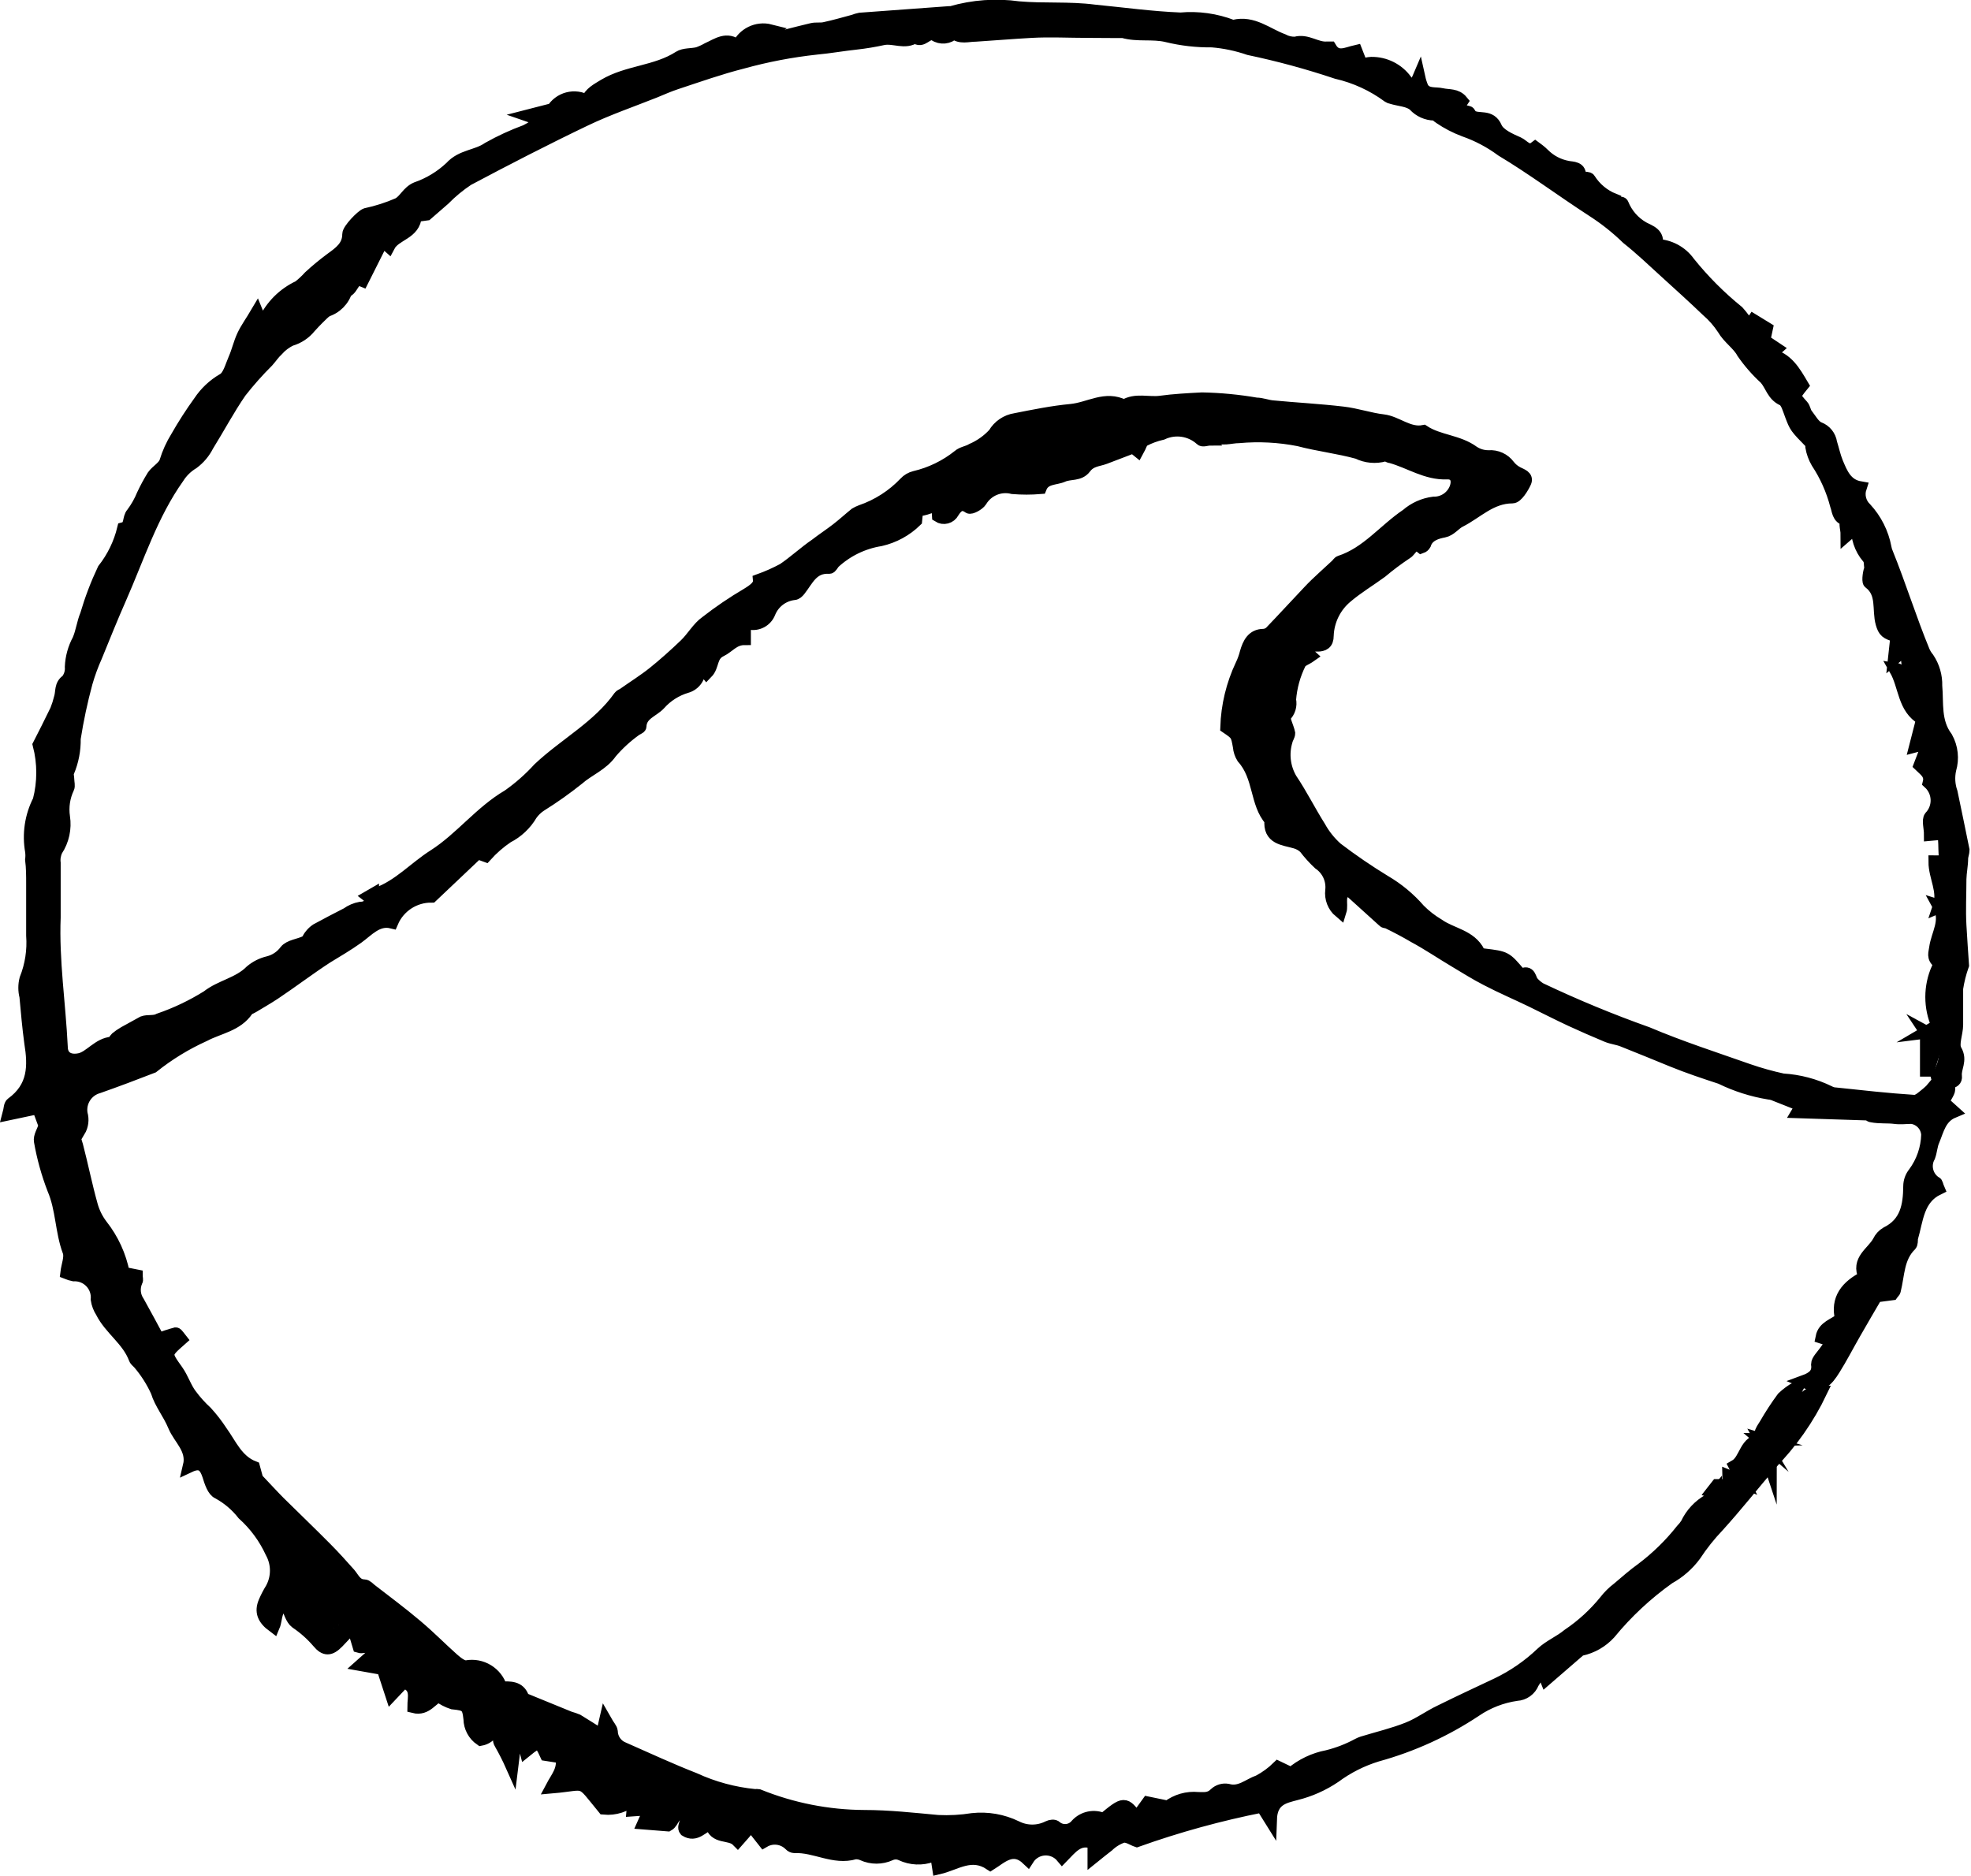
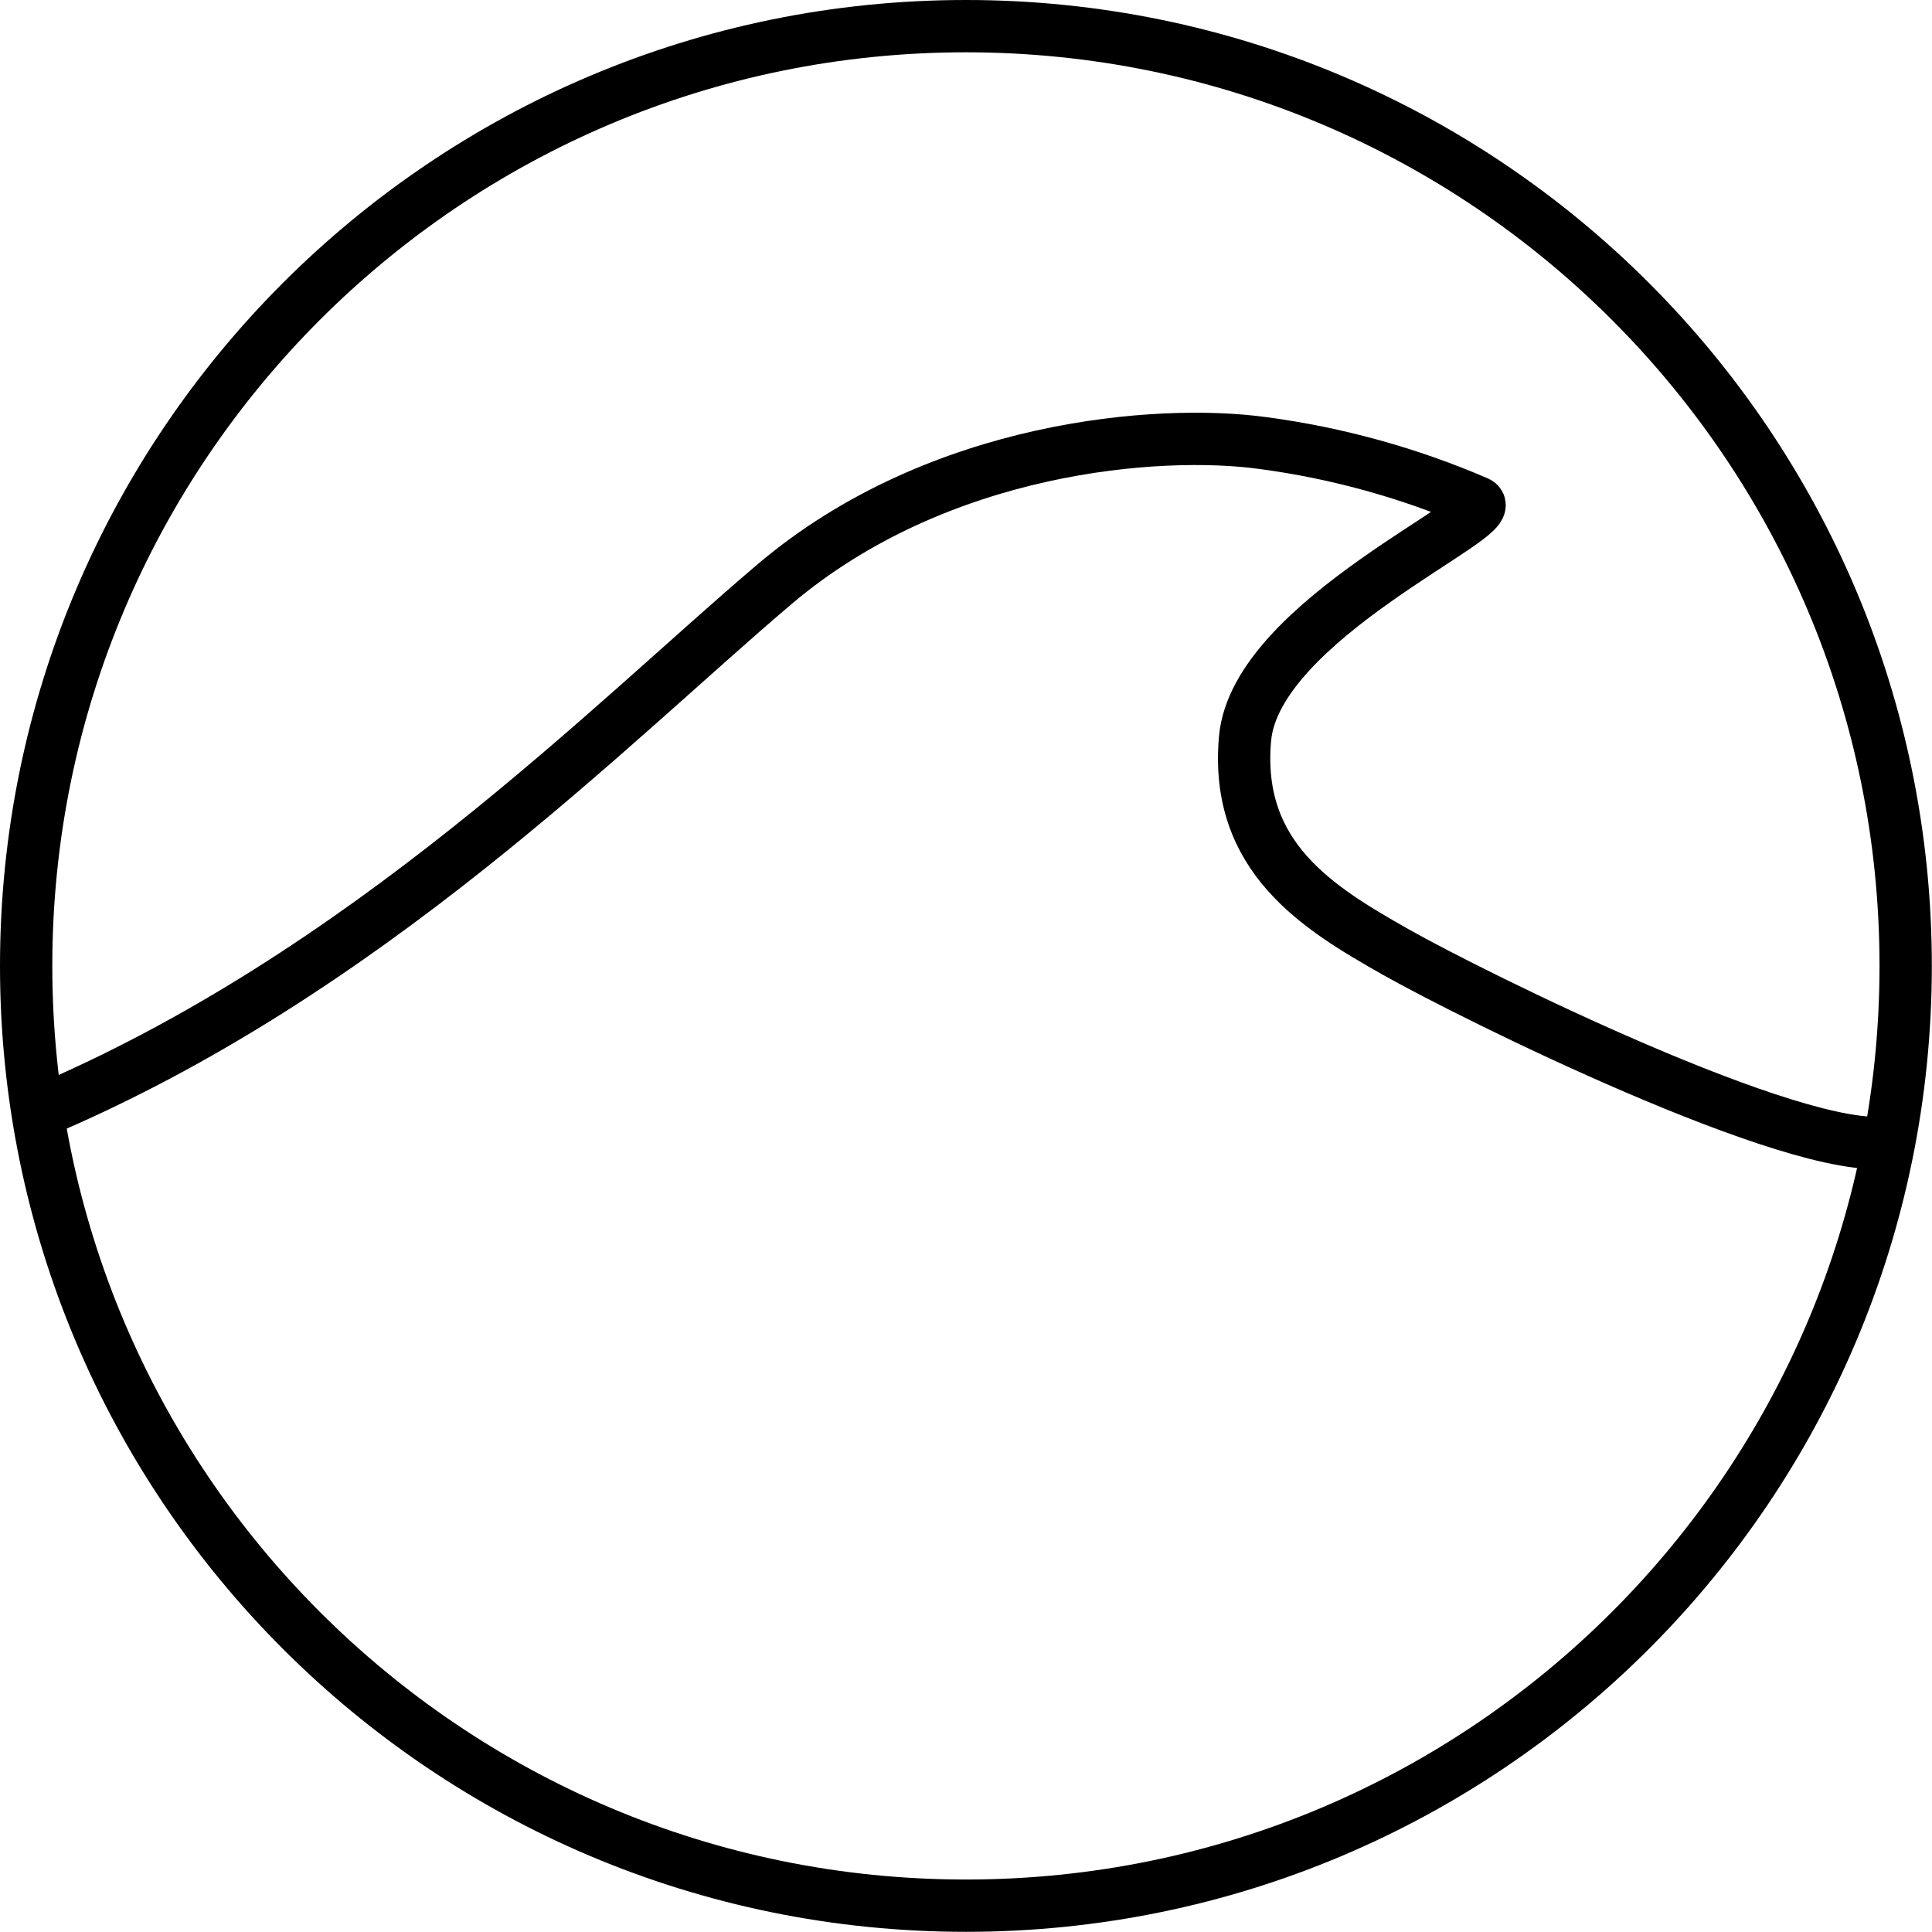
- <svg xmlns="http://www.w3.org/2000/svg" viewBox="0 0 114.17 108.65">
+ <svg xmlns="http://www.w3.org/2000/svg" viewBox="0 0 110.81 110.81">
  <defs>
-     <style>.cls-1{stroke:#000;stroke-miterlimit:10;stroke-width:.75px}</style>
+     <style>.cls-1{fill:none;stroke:#000;stroke-miterlimit:10;stroke-width:3px;}</style>
  </defs>
  <g id="Layer_2" data-name="Layer 2">
    <g id="Layer_1-2" data-name="Layer 1">
-       <path class="cls-1" d="M99.37 86.54c.61 0 .8-.42.78-1l.84.34-.48-.93c.65-.37.56-1.49 1.59-1.52l-.1-.03c.3.53.3.53 0 1.35l.52.1c-1 1.18-1.95 2.38-3 3.54a12 12 0 0 0-1.36 1.71 4.67 4.67 0 0 1-1.5 1.31 17.71 17.71 0 0 0-3.44 3.21 3.11 3.11 0 0 1-1.64.94.47.47 0 0 0-.16.1l-1.86 1.61-.22-.55a6 6 0 0 0-.56.78 1.06 1.06 0 0 1-.93.67 5.64 5.64 0 0 0-2.38.92 19.73 19.73 0 0 1-5.7 2.6 8.12 8.12 0 0 0-2.46 1.24 7 7 0 0 1-2.25 1c-.67.18-1.43.31-1.47 1.48l-.48-.77a51.11 51.11 0 0 0-7.26 2c-.21-.07-.53-.3-.81-.25a2.35 2.35 0 0 0-.87.53c-.28.21-.55.44-.8.64v-.79c-.88-.37-1.34.29-1.84.8a1.24 1.24 0 0 0-2 .13c-.86-.82-1.55-.09-2.16.29-1.11-.74-2 0-3 .23l-.11-.71a1.13 1.13 0 0 0-.28 0 2.3 2.3 0 0 1-1.77-.08.76.76 0 0 0-.65 0 1.92 1.92 0 0 1-1.58 0 .92.92 0 0 0-.46-.08c-1.22.36-2.31-.42-3.5-.36a.37.37 0 0 1-.25-.12 1.25 1.25 0 0 0-1.52-.2l-.75-.95-.4.49-.37.42c-.46-.47-1.34-.07-1.54-1-.54.18-.88.78-1.48.4-.21-.25.35-.7-.17-.9s-.54.43-.85.6l-1.39-.11.37-.83-1 .07.06-.67a2.29 2.29 0 0 1-1.75.57c-1.45-1.77-.91-1.41-3-1.23.29-.55.72-1 .56-1.74l-.9-.14c-.37-.81-.44-.82-1.18-.22-.18-.68-.18-.68-.71-.82v.77c0 .25-.05.49-.1.91a14.23 14.23 0 0 0-.65-1.28c-.25-.38.25-.92-.33-1.24a1 1 0 0 1-.82 1 1.46 1.46 0 0 1-.63-1.18c-.08-.78-.21-.85-1-.93a2.76 2.76 0 0 1-.78-.4c-.43.08-.72.81-1.47.62 0-.54.25-1.19-.6-1.44l-.69.73-.49-1.5-1.24-.22.91-.81c-.25-.58-.7-.14-1.06-.25l-.36-1.2c-.37.4-.62.67-.88.94-.44.45-.73.47-1.12 0a6.32 6.32 0 0 0-1.28-1.14c-.27-.2-.36-.64-.55-1-.72.07-.58.77-.77 1.22-.58-.43-.73-.84-.5-1.39a5.67 5.67 0 0 1 .4-.77 2.19 2.19 0 0 0 0-2.11 6.82 6.82 0 0 0-1.64-2.23 4.7 4.7 0 0 0-1.45-1.23c-.28-.11-.44-.61-.56-1-.18-.55-.44-.86-1.12-.54.24-1-.56-1.58-.87-2.33s-.78-1.28-1-2A6.92 6.92 0 0 0 8.08 79c-.08-.1-.21-.18-.25-.29C7.42 77.61 6.4 77 5.9 76a1.83 1.83 0 0 1-.27-.71 1.31 1.31 0 0 0-1.36-1.43 2.26 2.26 0 0 1-.4-.12c.05-.43.25-.89.13-1.23-.44-1.17-.39-2.45-.89-3.62a14.78 14.78 0 0 1-.77-2.77c-.05-.26.16-.57.27-.9l-.39-1.05-1.7.36c.07-.26.06-.5.17-.58C2 63 2 61.76 1.78 60.41c-.12-.89-.2-1.79-.28-2.68a2 2 0 0 1 0-1 5.69 5.69 0 0 0 .39-2.53v-3c0-.46 0-.93-.06-1.39a1.9 1.9 0 0 0 0-.48 4.66 4.66 0 0 1 .44-2.95 6.44 6.44 0 0 0 0-3.23c.28-.55.64-1.25 1-2a5.31 5.31 0 0 0 .23-.72c.11-.35 0-.74.39-1a1.13 1.13 0 0 0 .24-.8 3.6 3.6 0 0 1 .43-1.55c.2-.46.26-1 .45-1.45a18.11 18.11 0 0 1 1-2.63 6.2 6.2 0 0 0 1.15-2.37c.45-.12.27-.61.52-.88a4.89 4.89 0 0 0 .61-1.08 10.78 10.78 0 0 1 .59-1.09c.21-.3.63-.51.73-.84a6 6 0 0 1 .64-1.41 22.61 22.61 0 0 1 1.32-2.05A4.11 4.11 0 0 1 12.93 22c.34-.18.48-.78.67-1.21s.29-.9.49-1.33.49-.82.79-1.33l.24.59c.1 0 .19-.06.2-.1a4.11 4.11 0 0 1 2-2 5 5 0 0 0 .62-.58A15 15 0 0 1 19.2 15c.51-.37 1-.72 1-1.43 0-.27.77-1.06 1-1.14a9.83 9.83 0 0 0 1.87-.6c.39-.2.56-.7 1.05-.91a5.55 5.55 0 0 0 2-1.21c.62-.69 1.5-.64 2.17-1.11a14.76 14.76 0 0 1 2.17-1c.33-.16.63-.38 1-.62l-.81-.28 1.4-.36c.1.35.1.35.57.09L32 6.39a1.46 1.46 0 0 1 2-.52c.2-.49.6-.67 1-.92 1.36-.81 3-.76 4.35-1.63.28-.18.72-.13 1.08-.22a3.57 3.57 0 0 0 .57-.26c.56-.25 1.1-.69 1.75-.15a1.6 1.6 0 0 1 1.86-.91l-.84.5c.27.07.39.15.48.12.93-.22 1.85-.47 2.78-.69.24-.06.51 0 .75-.06.56-.12 1.11-.28 1.67-.43a2.12 2.12 0 0 1 .37-.11L55 .73h.1A9.34 9.34 0 0 1 59 .45c1.46.13 2.92 0 4.38.19 1.65.16 3.29.39 5 .46a6.67 6.67 0 0 1 3 .42h.09c1.1-.27 1.91.47 2.83.81a1.39 1.39 0 0 0 .74.17c.67-.19 1.2.33 1.83.28h.18c.39.66.93.33 1.5.2l.32.82a1.58 1.58 0 0 1 .56-.13 2.43 2.43 0 0 1 2 1c.18.32.51.42.76-.17a3.28 3.28 0 0 0 .19.59c.26.44.75.3 1.14.39s.83 0 1.15.39l-.27.41s.08.09.12.11a5.14 5.14 0 0 1 .52.12c.08 0 .1.17.18.22.42.29 1.1-.09 1.42.67.18.41.81.69 1.29.9.3.13.57.59 1 .26 0 0 .33.24.48.4a2.65 2.65 0 0 0 1.39.73c.26.06.8 0 .67.58l.2.05c.13 0 .35 0 .38.07a3 3 0 0 0 1.43 1.19l-.15.67c.54.17.34-.33.51-.49 0 0 .11 0 .13.07a2.79 2.79 0 0 0 1.22 1.39c.35.19.91.33.74 1a2.38 2.38 0 0 1 1.89 1 18.91 18.91 0 0 0 2.84 2.85 5.58 5.58 0 0 1 .65.89l.26-.39.75.46-.15.7.72.48-.39.35c1 .19 1.44 1 1.89 1.76-.52.64-.51.63 0 1.2.12.13.13.35.24.49.23.29.44.7.74.81a1.06 1.06 0 0 1 .67.84c.12.38.2.77.35 1.14.27.65.54 1.32 1.36 1.46a1.17 1.17 0 0 0 .31 1.22 4.57 4.57 0 0 1 1.13 2.25 1.26 1.26 0 0 0 .08.28c.77 1.9 1.37 3.85 2.15 5.74a1.72 1.72 0 0 0 .25.4 2.72 2.72 0 0 1 .46 1.59c.09 1-.09 2.07.61 3a2.39 2.39 0 0 1 .2 1.84 2.44 2.44 0 0 0 .08 1.33c.23 1.12.47 2.23.69 3.34 0 .14-.07.31-.08.47 0 .4-.09.81-.1 1.21 0 .89-.05 1.79 0 2.68s.1 1.56.15 2.31a7.43 7.43 0 0 0-.34 1.35v2.1c0 .51-.28 1.13-.07 1.49.34.59-.06 1 0 1.49s-.66.2-.4.69c.08.15-.2.49-.34.81l.61.55c-.77.32-.9 1.05-1.16 1.67-.13.29-.14.63-.25.93a1.15 1.15 0 0 0 .38 1.53c.07 0 .08.17.15.33-1.2.58-1.22 1.81-1.54 2.89 0 .12 0 .3-.06.37-.75.73-.7 1.73-.93 2.64 0 .06-.07.1-.14.2l-.92.12c-.4.68-.83 1.42-1.26 2.17s-.76 1.4-1.18 2.07-.79 1.11-1.72.72c.52-.19.85-.44.77-1 0-.21.28-.48.44-.71s.29-.37.49-.63l-.67-.22c.12-.61.71-.71 1.13-1.06-.29-1.16.32-1.9 1.36-2.42-.48-1 .46-1.41.81-2.07a1.12 1.12 0 0 1 .44-.48c1.16-.57 1.33-1.6 1.34-2.73a1.22 1.22 0 0 1 .27-.75 3.93 3.93 0 0 0 .77-2.23 1.07 1.07 0 0 0-.93-1c-.32 0-.64.05-1 0s-.87 0-1.31-.09c-.09 0-.17-.11-.26-.11l-4-.13.22-.37-1.54-.61a1.16 1.16 0 0 0-.37-.1 10 10 0 0 1-2.79-.89c-.94-.31-1.88-.62-2.81-1s-1.9-.78-2.86-1.16c-.3-.12-.63-.15-.92-.27q-1.06-.44-2.1-.92c-.77-.36-1.53-.75-2.29-1.12s-1.74-.79-2.58-1.23c-.63-.32-1.22-.7-1.83-1.06-.79-.47-1.57-1-2.37-1.43-.51-.3-1-.56-1.58-.84-.05 0-.14 0-.18-.05l-2-1.81c-.77.17-.39.79-.54 1.26a1.38 1.38 0 0 1-.48-1.23 1.67 1.67 0 0 0-.72-1.56 7.32 7.32 0 0 1-.83-.92 1.33 1.33 0 0 0-.55-.31c-.69-.2-1.53-.21-1.42-1.28-.87-.97-.62-2.51-1.62-3.62a1.39 1.39 0 0 1-.21-.63c-.13-.72-.13-.72-.73-1.13a9.09 9.09 0 0 1 .87-3.6 3.73 3.73 0 0 0 .26-.72c.15-.52.38-1 1-1a.66.66 0 0 0 .42-.18c.75-.78 1.48-1.58 2.23-2.37.26-.28.54-.54.82-.8l.76-.7c.07-.06.12-.17.21-.2 1.57-.51 2.56-1.84 3.87-2.72a2.91 2.91 0 0 1 1.54-.69 1.35 1.35 0 0 0 1.29-.86c.19-.51 0-.91-.51-.89-1.2.05-2.16-.64-3.25-.94-.12 0-.27-.14-.36-.1a2.16 2.16 0 0 1-1.56-.14c-1.12-.31-2.29-.44-3.42-.74a12.26 12.26 0 0 0-3.47-.18c-.49 0-1 .23-1.49-.1-.2-.13-.34 0-.18.24-.18 0-.44.11-.52 0a2.06 2.06 0 0 0-2.25-.33 4.42 4.42 0 0 0-1.07.39c-.16.09-.21.35-.35.6l-.26-.21-1.65.63c-.4.15-.82.13-1.15.57s-.86.28-1.28.47-1.06.09-1.3.69a9.81 9.81 0 0 1-1.6 0 1.68 1.68 0 0 0-1.86.77c-.13.2-.57.43-.67.36-.48-.35-.76 0-.94.29a.58.58 0 0 1-.83.22l-.06-1a2.9 2.9 0 0 1-.51.51 2.71 2.71 0 0 1-.69.15l-.06.61A4.29 4.29 0 0 1 51 31.27a5.17 5.17 0 0 0-2.71 1.32c-.08.1-.17.28-.25.28-1-.06-1.28.73-1.75 1.32-.07.09-.19.2-.29.2a1.77 1.77 0 0 0-1.45 1.1 1 1 0 0 1-1.12.62 1 1 0 0 0-.31.08V37c-.63 0-.93.47-1.37.68-.61.29-.43.89-.82 1.29l-.32-.39s-.13.08-.12.11a1 1 0 0 1-.73 1.09 3.39 3.39 0 0 0-1.57 1c-.39.42-1.09.57-1.12 1.31 0 .07-.21.13-.3.21a8.05 8.05 0 0 0-1.39 1.28c-.5.72-1.3 1-1.91 1.54a22.67 22.67 0 0 1-2.16 1.53 2 2 0 0 0-.55.53 3.35 3.35 0 0 1-1.38 1.3 6.85 6.85 0 0 0-1.25 1.09l-.47-.17L25 51.92a2.47 2.47 0 0 0-2.3 1.5c-.85-.21-1.41.48-2 .9s-1.19.77-1.78 1.13c-1 .65-2 1.41-3 2.08-.42.28-.86.53-1.29.79-.11.07-.26.1-.32.2-.6.88-1.63 1-2.48 1.45a14 14 0 0 0-2.99 1.83c-1 .39-2.09.8-3.14 1.17a1.38 1.38 0 0 0-1 1.56 1.25 1.25 0 0 1-.13 1l-.54-.43-.03.06c.15.41.33.8.44 1.22.3 1.15.53 2.31.85 3.45A3.44 3.44 0 0 0 5.87 71a6.46 6.46 0 0 1 1.27 2.77l.75.15c0 .12.05.23 0 .3A1.25 1.25 0 0 0 8 75.44c.4.72.79 1.44 1.18 2.17a9.11 9.11 0 0 1 1-.33c.07 0 .19.21.28.32-.94.83-.93.82-.21 1.83.31.44.48 1 .79 1.4a7.06 7.06 0 0 0 .9 1 8.6 8.6 0 0 1 .86 1.11c.54.74.91 1.7 1.89 2.08l.25.92.09-.08c.38.4.75.81 1.14 1.2.9.89 1.82 1.77 2.71 2.67.47.47.94 1 1.36 1.47.24.29.38.67.86.68.13 0 .26.16.38.25.88.68 1.78 1.35 2.63 2.07s1.4 1.3 2.11 1.93c.23.2.54.46.79.44a1.75 1.75 0 0 1 2 1.22c.51 0 1.06-.06 1.27.58 0 0 .1.09.15.11L33 99.53a3.44 3.44 0 0 1 .44.15c.45.27.89.56 1.43.9l.2-.87c.17.3.32.44.34.6a1.1 1.1 0 0 0 .71 1c1.36.6 2.72 1.23 4.1 1.77a10.92 10.92 0 0 0 3.52.95.54.54 0 0 1 .19 0 16.55 16.55 0 0 0 6.13 1.21c1.43 0 2.85.16 4.27.29a9.66 9.66 0 0 0 2-.11 4.64 4.64 0 0 1 2.53.44 2.06 2.06 0 0 0 1.87 0c.12-.06.34-.1.42 0a.86.86 0 0 0 1.22-.13 1.34 1.34 0 0 1 1.55-.31c1.22-1 1.22-1 1.92-.06l.65-.9 1.16.24a2.47 2.47 0 0 1 1.75-.5c.35 0 .67.06 1-.27a.83.83 0 0 1 .71-.21c.72.21 1.22-.31 1.81-.51a4.82 4.82 0 0 0 1.11-.81l.77.37a4.52 4.52 0 0 1 2.09-1 7.48 7.48 0 0 0 1.78-.69 1.56 1.56 0 0 1 .26-.11c.88-.27 1.78-.48 2.63-.82.66-.26 1.24-.7 1.88-1 1.09-.54 2.19-1.05 3.29-1.57a10 10 0 0 0 2.59-1.79c.45-.42 1.05-.66 1.53-1.06A9.81 9.81 0 0 0 93 92.76a3.83 3.83 0 0 1 .73-.72c.46-.39.91-.79 1.4-1.14a12.62 12.62 0 0 0 2.3-2.25 2.07 2.07 0 0 0 .28-.35A3.06 3.06 0 0 1 99 86.92c.15-.08.25-.27.37-.41zM21.61 52.08c.08-.1.14-.25.24-.29 1.28-.47 2.18-1.5 3.3-2.21 1.56-1 2.68-2.52 4.3-3.47a10.85 10.85 0 0 0 1.78-1.57c1.52-1.43 3.43-2.42 4.67-4.17.05-.07.16-.1.23-.15.58-.41 1.19-.79 1.74-1.23s1.25-1.06 1.83-1.62c.43-.41.75-1 1.21-1.32a21.86 21.86 0 0 1 2.37-1.61c.41-.25.74-.49.71-.82a10.3 10.3 0 0 0 1.39-.62c.65-.44 1.25-1 1.88-1.43.4-.31.83-.59 1.23-.9s.71-.6 1.07-.89a1.94 1.94 0 0 1 .31-.15 6.38 6.38 0 0 0 2.56-1.64 1.12 1.12 0 0 1 .56-.33 6.42 6.42 0 0 0 2.55-1.24c.2-.18.53-.21.77-.36a3.8 3.8 0 0 0 1.29-.92 1.71 1.71 0 0 1 1.22-.83c1.07-.21 2.14-.43 3.21-.53s2-.81 3.08-.25c.67-.42 1.42-.13 2.13-.23s1.6-.15 2.39-.19a20.76 20.76 0 0 1 3.14.3c.31 0 .62.13.94.16 1.36.13 2.73.2 4.08.36.79.09 1.55.36 2.33.45s1.47.79 2.34.62c.88.58 2 .55 2.88 1.2a1.59 1.59 0 0 0 .89.26 1.31 1.31 0 0 1 1.16.53 1.51 1.51 0 0 0 .51.42c.23.12.57.21.43.52s-.48.86-.72.86c-1.27 0-2.07.9-3.07 1.4-.29.15-.54.51-.91.58s-.94.21-1.11.76a.35.35 0 0 1-.19.16c-.46-.37-.62.19-.86.33a16 16 0 0 0-1.47 1.1c-.67.49-1.39.92-2 1.44a3.08 3.08 0 0 0-1.12 2.27c0 .43-.21.55-.61.55v-.76a.8.8 0 0 0-.38 1.38c-.24.17-.54.26-.61.43a5.75 5.75 0 0 0-.58 2.11 1 1 0 0 1-.29.94c-.12.1.18.68.24 1 0 .14-.12.29-.15.44a2.8 2.8 0 0 0 .26 2.22c.6.89 1.08 1.86 1.66 2.78a4.74 4.74 0 0 0 1 1.25 32.86 32.86 0 0 0 2.78 1.9 7.93 7.93 0 0 1 2 1.66 5.63 5.63 0 0 0 1.12.87c.76.54 1.84.61 2.33 1.58 0 .09.22.14.34.15 1.22.15 1.22.15 2 1.07 0 0 .11.12.13.11.51-.3.47.23.65.42a1.92 1.92 0 0 0 .44.37 66.2 66.2 0 0 0 6.21 2.57c1.91.81 3.89 1.45 5.85 2.14a17.4 17.4 0 0 0 2 .56 7.06 7.06 0 0 1 2.69.71.82.82 0 0 0 .37.1c1.52.16 3 .33 4.57.43.24 0 .52-.28.76-.47A2.43 2.43 0 0 0 112 63a.66.66 0 0 1 .08.49c0 .16-.06.33-.08.49h.2a3.84 3.84 0 0 0 .15-.79 4.58 4.58 0 0 0-.13-.81c.66-.88.44-1.84.59-2.74l-1.19.15.63-.37a4.07 4.07 0 0 1 0-3.31l.57.47v-1.83h-.15l-.36 1c-.37-.28-.22-.55-.19-.83.11-.8.68-1.57.21-2.42.41.13.41.13.54-.2l-.54.23c.31-.9-.25-1.72-.25-2.6.26 0 .62.08.59-.4s0-.81-.08-1.26l-.77.07c0-.37-.14-.82 0-1a1.4 1.4 0 0 0-.07-2c.13-.52-.3-.77-.53-1l.51-1.33-.76.2.4-1.56c-1.11-.64-1-1.89-1.57-2.88.56.08.34.94 1 .79-.07-.7-.61-1.34-.06-2.05l-.16-.1-.84.71.14-1.28c-.62-.16-.73-.28-.86-.72-.23-.8.1-1.76-.73-2.38-.09-.07 0-.71.09-.81l.71.28c-.16-.42-.45-.33-.72-.28-.05-.22 0-.51-.16-.64a2.59 2.59 0 0 1-.61-1.84l-.61.53c0-.22-.05-.39-.06-.56s0-.33 0-.33c-.46-.09-.44-.54-.55-.82a8.33 8.33 0 0 0-1.11-2.49 2.65 2.65 0 0 1-.32-.88c0-.08 0-.2-.05-.26-.89-.91-.88-.91-1.14-1.59-.13-.33-.24-.8-.49-.91-.57-.26-.65-.82-1-1.22a8.84 8.84 0 0 1-1.31-1.5c-.25-.48-.82-.84-1.13-1.38a5.07 5.07 0 0 0-.94-1.07c-.77-.74-1.57-1.46-2.36-2.18s-1.49-1.39-2.26-2a12.79 12.79 0 0 0-2-1.59C90.42 11 88.77 9.76 87 8.7a8.2 8.2 0 0 0-2.17-1.15 6.65 6.65 0 0 1-1.43-.74c-.11-.06-.2-.2-.31-.2a1.61 1.61 0 0 1-1.16-.52c-.31-.29-.87-.3-1.32-.44a.45.45 0 0 1-.18-.07 8.09 8.09 0 0 0-3-1.38 45.25 45.25 0 0 0-5.08-1.38 8.73 8.73 0 0 0-2.14-.45 10.51 10.51 0 0 1-2.62-.3c-.82-.2-1.7 0-2.53-.24h-.38L63 1.82c-1.08 0-2.17-.06-3.25 0s-2.16.15-3.24.22c-.43 0-.88.17-1.26-.15a.87.87 0 0 1-1.11.11c-.45-.23-.72.52-1.13.12-.59.41-1.23 0-1.85.12a15.13 15.13 0 0 1-1.57.26c-.76.08-1.53.22-2.3.29a27 27 0 0 0-4.29.82c-1.3.33-2.57.78-3.84 1.2-.42.14-.83.32-1.24.49-1.33.53-2.7 1-4 1.62-2.3 1.1-4.57 2.27-6.83 3.47a8.63 8.63 0 0 0-1.38 1.14l-1 .87-.65.09c-.06 1.05-1.18 1.05-1.55 1.76l-.36-.32-1.16 2.31c-.53-.22-.55.44-.89.6-.81-.12-1.08 0-1.6 1l.44.1a13.16 13.16 0 0 0-1 1 2.19 2.19 0 0 1-1.09.73 2.38 2.38 0 0 0-.8.6c-.21.19-.37.44-.56.65a19.16 19.16 0 0 0-1.58 1.78c-.69 1-1.26 2.08-1.9 3.11a2.84 2.84 0 0 1-.84 1 2.62 2.62 0 0 0-.87.85c-1.52 2.14-2.31 4.64-3.35 7-.49 1.11-.94 2.23-1.4 3.36a11.56 11.56 0 0 0-.56 1.53 30.35 30.35 0 0 0-.69 3.24 4.68 4.68 0 0 1-.37 1.92c-.07.11 0 .31 0 .47s.06.35 0 .47a2.92 2.92 0 0 0-.25 1.68 2.74 2.74 0 0 1-.42 1.93 1.33 1.33 0 0 0-.12.74v3.15c-.1 2.51.29 5 .41 7.49 0 .63.46.88 1.07.75s1.1-.91 1.87-.95c.09 0 .16-.2.25-.28a3.22 3.22 0 0 1 .46-.32l1.09-.6c.27-.1.65 0 .93-.16a13.58 13.58 0 0 0 2.81-1.34c.76-.6 1.8-.74 2.52-1.47a2.41 2.41 0 0 1 1-.5 1.79 1.79 0 0 0 1-.67c.23-.29.77-.33 1.16-.52.13-.06.18-.26.29-.38a1.38 1.38 0 0 1 .34-.32c.59-.32 1.18-.63 1.77-.93a1.91 1.91 0 0 1 .77-.33c.45 0 .61-.3.83-.56a.07.07 0 0 1-.1.02zm91 4.87c-.71.76 0 1.29 0 1.89a1.87 1.87 0 0 0 0-1.89zM34.24 102.2l-.83.21c.09.18.14.48.28.52.31.07.49-.15.55-.73zm-14.58-7.86c0-.08 0-.18-.07-.18a1.15 1.15 0 0 0-.26 0c0 .07 0 .19.07.2a.63.63 0 0 0 .26-.02zm83.16-72.74h.18v-.48h-.14zm-39.17 4.29l.19.08.1-.36h-.15a3.11 3.11 0 0 0-.14.28zm-6.52 1.89l.06.2.37-.17a.37.37 0 0 0 0-.11zm51.68 46c.07-.09.16-.15.17-.22s-.06-.15-.1-.23a.86.86 0 0 0-.24.2s.1.19.17.29zM92.61 94.6l-.14-.15-.34.35.1.1zM80.38 4.37a.72.72 0 0 0-.21-.12s-.08.11-.11.17a1.28 1.28 0 0 0 .22.11s.06-.09.1-.16zm31.07 34.94l-.12-.09-.1.13.16.12zm-.45 1.22h.15l.07-.4h-.15zm-50.25-13a1 1 0 0 0 0-.25s-.09 0-.14-.06a.91.91 0 0 0 0 .23s.03.06.11.09zm47.7 47.33c-.06-.06-.11-.13-.13-.12a1.43 1.43 0 0 0-.21.14s.09.11.11.1a1.08 1.08 0 0 0 .21-.1z" />
-       <path class="cls-1" d="M102 83.4l.07.06c-.23-.38.05-.66.21-.94a16.18 16.18 0 0 1 1-1.53 3.9 3.9 0 0 1 .79-.58 8.51 8.51 0 0 0-.72 1.78 3.08 3.08 0 0 1-.7 1.21c-.08.09-.4 0-.65 0zM102.54 84.85c0-.69.52-1.07.85-1.55a5.18 5.18 0 0 0 .87-1.67 1.16 1.16 0 0 1 1.21-1 15.46 15.46 0 0 1-2.94 4.19zM99.4 86.52l-.22-.08.29-.37h.19l-.3.48zM21.61 52.12l-.22-.17.19-.11v.24a.07.07 0 0 0 .03.04zM111.57 59.8l.68.37-.57 1.83h-.09v-2.17zM18.86 18c.36-.44.54-1 1.19-1.19A1.72 1.72 0 0 1 18.86 18z" />
+       <circle class="cls-1" cx="55.4" cy="55.4" r="53.9" />
+       <path class="cls-1" d="M2.15,63.82C21,55.89,35,41.5,44.42,33.51s22.11-8.91,28-8.1a46.55,46.55,0,0,1,12.33,3.41c1.52.73-12.73,6.72-13.34,13.54s4.21,9.73,8.62,12.23,23,11.7,28.3,10.92" />
    </g>
  </g>
</svg>
